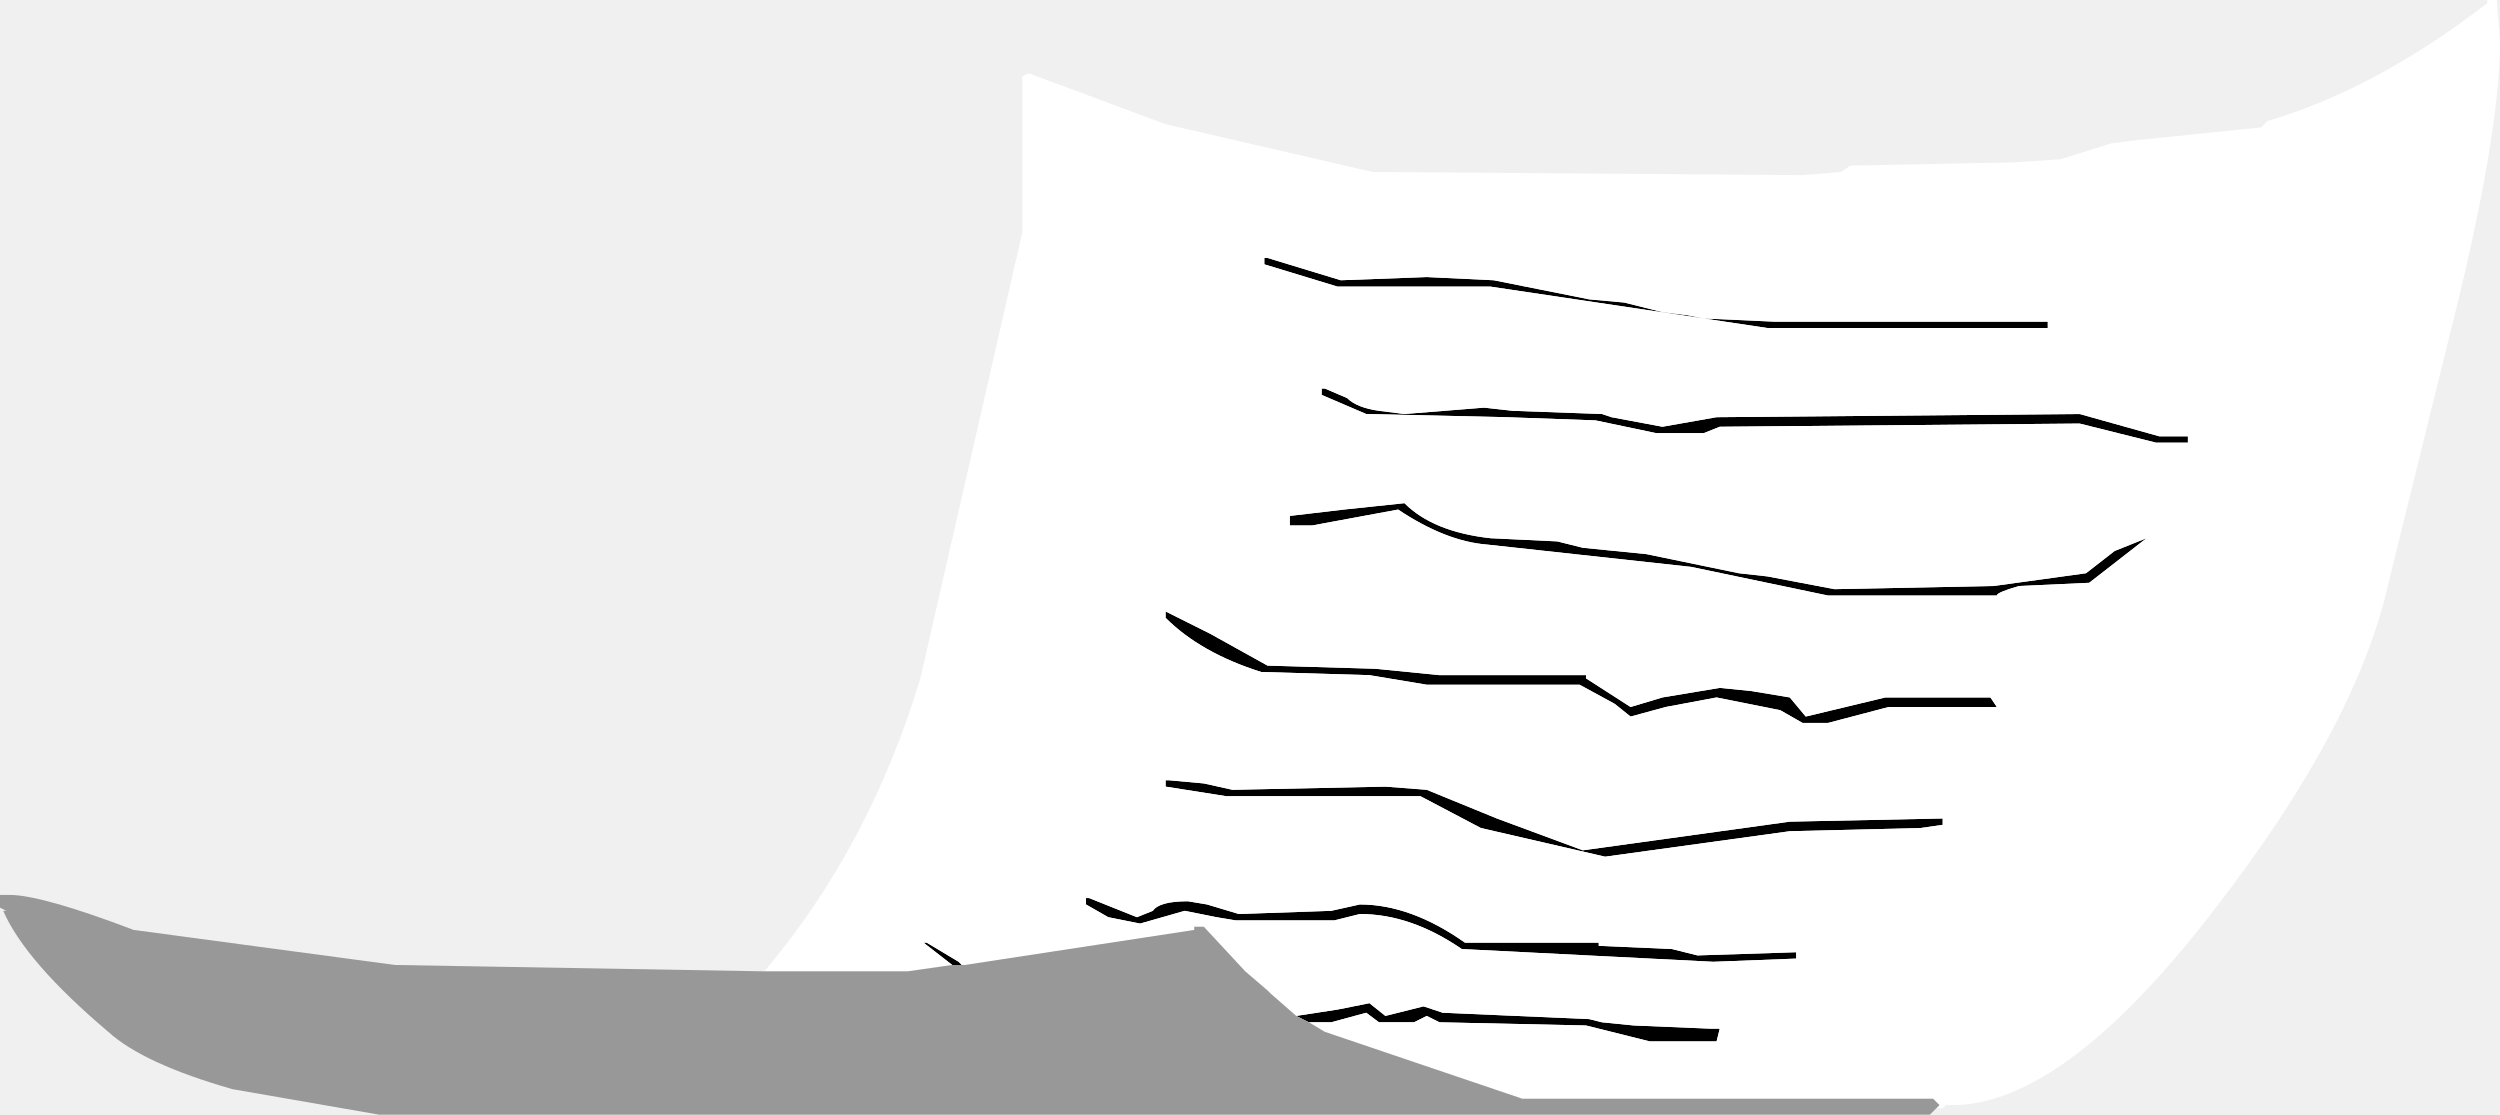
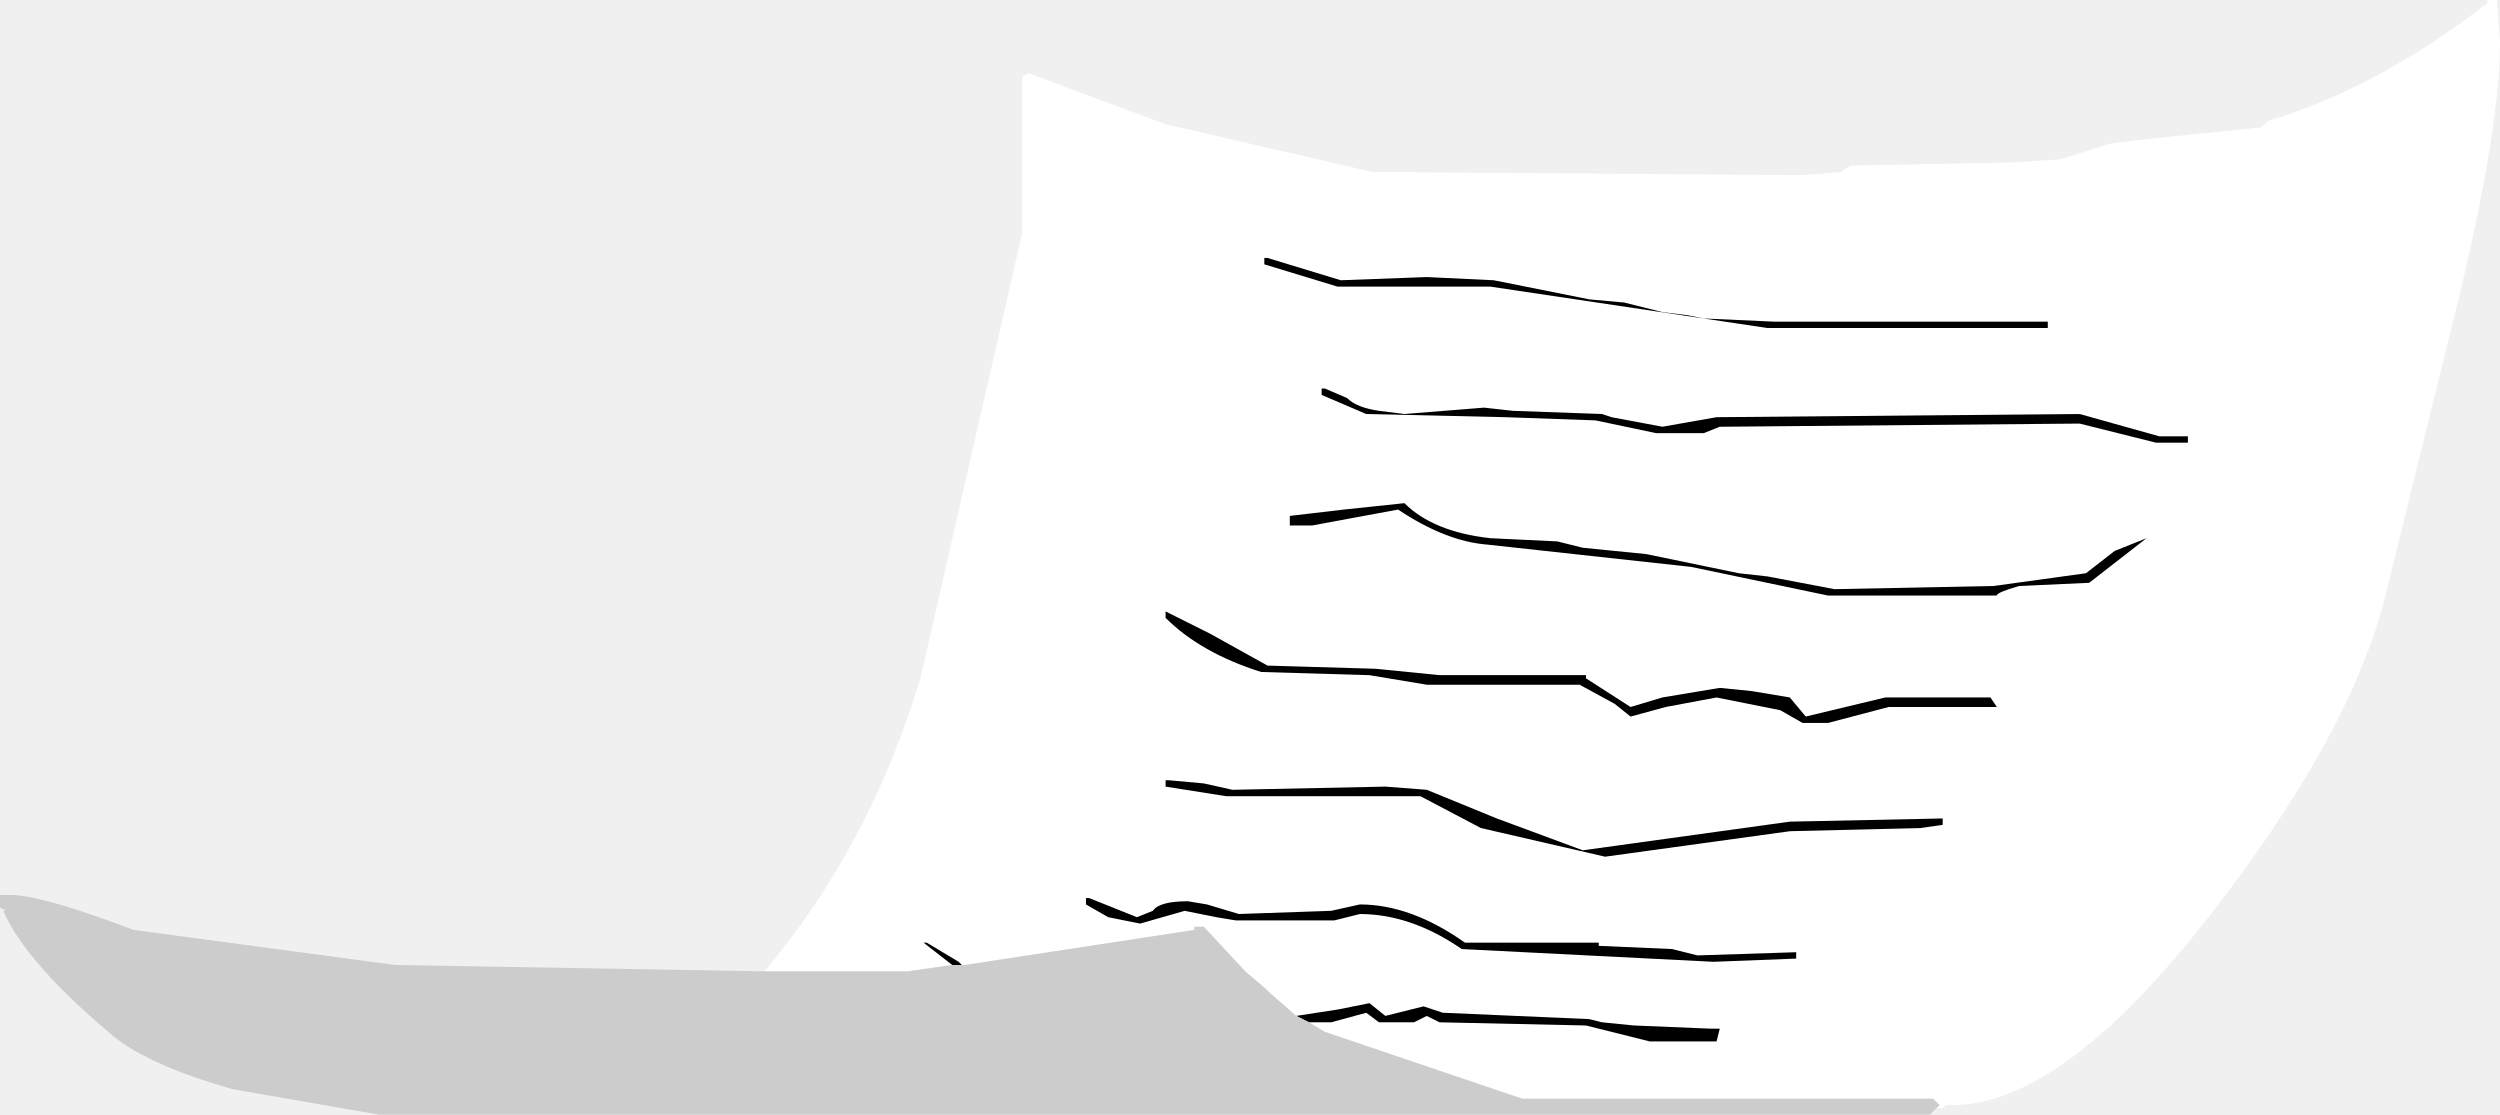
- <svg xmlns="http://www.w3.org/2000/svg" xmlns:ns1="https://www.free-decompiler.com/flash" xmlns:xlink="http://www.w3.org/1999/xlink" ns1:objectType="frame" height="17.5px" width="39.25px">
-   <g transform="matrix(1.0, 0.0, 0.0, 1.0, 19.6, 8.75)">
-     <use ns1:characterId="375" height="17.5" transform="matrix(1.0, 0.0, 0.0, 1.0, -19.6, -8.75)" width="39.25" xlink:href="#shape0" />
+ <svg xmlns="http://www.w3.org/2000/svg" xmlns:ns1="https://www.free-decompiler.com/flash" xmlns:xlink="http://www.w3.org/1999/xlink" ns1:objectType="frame" height="43.75px" width="98.125px">
+   <g transform="matrix(2.5, 0.0, 0.0, 2.5, 49.0, 21.875)">
+     <use ns1:characterId="727" height="17.5" transform="matrix(1.0, 0.0, 0.0, 1.0, -19.6, -8.75)" width="39.25" xlink:href="#shape0" />
  </g>
  <defs>
    <g id="shape0" transform="matrix(1.0, 0.0, 0.0, 1.0, 19.6, 8.75)">
+       <path d="M0.65 -0.65 L0.65 -0.5 1.0 -0.5 2.35 -0.75 Q3.1 -0.25 3.75 -0.2 L6.95 0.15 9.1 0.6 11.75 0.6 Q11.75 0.55 12.1 0.45 L13.2 0.4 14.1 -0.3 13.6 -0.1 13.15 0.25 11.7 0.45 9.2 0.5 8.15 0.3 7.7 0.25 6.25 -0.05 5.75 -0.1 5.25 -0.15 4.85 -0.25 3.8 -0.3 Q2.9 -0.4 2.45 -0.85 L1.5 -0.75 0.65 -0.65 M2.05 -2.3 Q1.7 -2.35 1.55 -2.5 L1.2 -2.65 1.15 -2.65 1.15 -2.55 1.85 -2.25 4.05 -2.2 5.45 -2.15 6.4 -1.95 7.15 -1.95 7.4 -2.05 13.05 -2.1 14.25 -1.8 14.75 -1.8 14.75 -1.9 14.3 -1.9 13.05 -2.25 7.35 -2.2 6.5 -2.05 5.7 -2.2 5.55 -2.25 4.15 -2.3 3.7 -2.35 2.45 -2.25 2.05 -2.3 M3.85 -4.35 L2.8 -4.4 1.45 -4.35 0.3 -4.7 0.25 -4.7 0.25 -4.6 1.4 -4.25 3.8 -4.25 8.15 -3.6 12.55 -3.6 12.55 -3.7 8.25 -3.7 7.15 -3.75 6.9 -3.8 6.5 -3.85 5.9 -4.0 5.35 -4.05 3.85 -4.35 M-7.6 6.5 Q-5.95 4.55 -5.15 1.9 L-3.55 -5.1 -3.55 -7.55 -3.45 -7.6 -1.3 -6.8 1.95 -6.05 8.7 -6.0 9.3 -6.05 9.45 -6.15 12.0 -6.2 12.75 -6.25 13.55 -6.5 13.95 -6.55 15.9 -6.75 16.0 -6.85 Q17.7 -7.35 19.45 -8.7 L19.45 -8.75 19.6 -8.75 19.65 -8.1 Q19.65 -6.6 18.85 -3.45 L17.9 0.4 Q17.4 2.65 15.15 5.55 12.8 8.6 11.05 8.6 L10.95 8.6 10.9 8.65 10.8 8.65 10.85 8.6 10.75 8.5 4.3 8.5 1.2 7.45 0.95 7.3 1.3 7.3 1.85 7.15 2.05 7.3 2.6 7.3 2.8 7.2 3.0 7.3 5.3 7.35 6.3 7.6 7.35 7.6 7.4 7.4 7.25 7.4 6.05 7.35 5.55 7.3 5.35 7.25 3.05 7.15 2.75 7.05 2.15 7.2 1.9 7.0 1.4 7.1 0.75 7.2 0.35 6.85 0.3 6.8 -0.05 6.5 -0.7 5.8 -0.85 5.8 -0.85 5.85 -4.45 6.4 -4.5 6.4 -4.55 6.35 -5.05 6.05 -5.1 6.05 -4.65 6.4 -5.35 6.5 -7.6 6.5 M5.5 6.1 L5.5 6.05 3.4 6.05 Q2.55 5.45 1.75 5.45 L1.3 5.55 -0.15 5.6 -0.65 5.45 -0.95 5.4 Q-1.4 5.4 -1.5 5.55 L-1.75 5.65 -2.5 5.35 -2.55 5.35 -2.55 5.45 -2.2 5.65 -1.7 5.75 -1.35 5.65 -1.0 5.55 -0.5 5.65 -0.2 5.7 1.35 5.7 1.75 5.6 Q2.55 5.6 3.35 6.15 L7.3 6.35 8.6 6.3 8.6 6.2 7.05 6.25 6.65 6.15 5.5 6.1 M11.75 2.35 L11.65 2.2 10.0 2.2 8.75 2.5 8.5 2.2 7.9 2.1 7.4 2.05 6.5 2.2 6.0 2.35 5.3 1.9 5.3 1.85 3.0 1.85 2.0 1.75 0.3 1.7 -0.6 1.2 -1.3 0.85 -1.3 0.95 Q-0.75 1.5 0.2 1.8 L1.9 1.85 2.8 2.0 5.2 2.0 5.75 2.3 6.0 2.5 6.55 2.35 7.35 2.2 8.35 2.4 8.7 2.6 9.1 2.6 10.05 2.35 11.75 2.35 M10.9 4.2 L10.9 4.1 8.5 4.15 5.25 4.6 3.9 4.1 2.8 3.65 2.15 3.6 -0.25 3.65 -0.7 3.55 -1.25 3.5 -1.3 3.5 -1.3 3.6 -0.35 3.75 2.7 3.75 3.65 4.25 5.6 4.7 8.5 4.3 10.55 4.25 10.9 4.2" fill="#ffffff" fill-rule="evenodd" stroke="none" />
      <path d="M3.85 -4.35 L5.35 -4.05 5.9 -4.0 6.5 -3.85 6.9 -3.8 7.15 -3.75 8.25 -3.7 12.55 -3.7 12.55 -3.6 8.15 -3.6 3.8 -4.25 1.4 -4.25 0.25 -4.6 0.25 -4.7 0.3 -4.7 1.45 -4.35 2.8 -4.4 3.85 -4.35 M2.05 -2.3 L2.45 -2.25 3.7 -2.35 4.15 -2.3 5.55 -2.25 5.7 -2.2 6.5 -2.05 7.35 -2.2 13.05 -2.25 14.3 -1.9 14.75 -1.9 14.75 -1.8 14.25 -1.8 13.05 -2.1 7.4 -2.05 7.15 -1.95 6.4 -1.95 5.45 -2.15 4.05 -2.2 1.85 -2.25 1.15 -2.55 1.15 -2.65 1.2 -2.65 1.55 -2.5 Q1.7 -2.35 2.05 -2.3 M0.65 -0.65 L1.5 -0.75 2.45 -0.85 Q2.9 -0.4 3.8 -0.3 L4.85 -0.25 5.25 -0.15 5.75 -0.1 6.25 -0.05 7.7 0.25 8.15 0.3 9.2 0.5 11.7 0.45 13.15 0.25 13.6 -0.1 14.1 -0.3 13.2 0.4 12.1 0.45 Q11.75 0.55 11.75 0.6 L9.1 0.6 6.95 0.15 3.75 -0.2 Q3.1 -0.25 2.35 -0.75 L1.0 -0.5 0.65 -0.5 0.65 -0.65 M-4.65 6.4 L-5.1 6.05 -5.05 6.05 -4.55 6.35 -4.5 6.4 -4.65 6.4 M0.75 7.2 L1.4 7.1 1.9 7.0 2.15 7.2 2.75 7.05 3.05 7.15 5.35 7.25 5.55 7.3 6.05 7.35 7.25 7.4 7.4 7.4 7.35 7.6 6.3 7.6 5.3 7.35 3.0 7.3 2.8 7.2 2.6 7.3 2.05 7.3 1.85 7.15 1.3 7.3 0.95 7.3 0.75 7.2 M10.9 4.2 L10.55 4.25 8.5 4.3 5.6 4.7 3.65 4.25 2.7 3.75 -0.35 3.75 -1.3 3.6 -1.3 3.5 -1.25 3.5 -0.7 3.55 -0.25 3.65 2.15 3.6 2.8 3.65 3.9 4.1 5.25 4.6 8.5 4.15 10.9 4.1 10.9 4.2 M11.75 2.35 L10.05 2.35 9.1 2.6 8.7 2.6 8.35 2.4 7.35 2.2 6.55 2.35 6.0 2.5 5.75 2.3 5.2 2.0 2.8 2.0 1.9 1.85 0.2 1.8 Q-0.75 1.5 -1.3 0.95 L-1.3 0.85 -0.6 1.2 0.3 1.7 2.0 1.75 3.0 1.85 5.3 1.85 5.3 1.9 6.0 2.35 6.5 2.2 7.4 2.05 7.9 2.1 8.5 2.2 8.75 2.5 10.0 2.2 11.65 2.2 11.75 2.35 M5.5 6.1 L6.65 6.15 7.05 6.25 8.6 6.2 8.6 6.3 7.3 6.35 3.35 6.15 Q2.55 5.6 1.75 5.6 L1.35 5.7 -0.2 5.7 -0.5 5.65 -1.0 5.55 -1.35 5.65 -1.7 5.75 -2.2 5.65 -2.55 5.45 -2.55 5.35 -2.5 5.35 -1.75 5.65 -1.5 5.55 Q-1.4 5.4 -0.95 5.4 L-0.65 5.45 -0.15 5.6 1.3 5.55 1.75 5.45 Q2.55 5.45 3.4 6.05 L5.5 6.05 5.5 6.1" fill="#000000" fill-rule="evenodd" stroke="none" />
-       <path d="M0.65 -0.65 L0.65 -0.5 1.0 -0.5 2.35 -0.75 Q3.1 -0.25 3.75 -0.2 L6.95 0.15 9.1 0.6 11.75 0.6 Q11.75 0.55 12.1 0.45 L13.2 0.4 14.1 -0.3 13.6 -0.1 13.15 0.25 11.7 0.45 9.2 0.5 8.15 0.3 7.7 0.25 6.25 -0.05 5.75 -0.1 5.25 -0.15 4.85 -0.25 3.8 -0.3 Q2.9 -0.4 2.45 -0.85 L1.5 -0.75 0.65 -0.65 M2.05 -2.3 Q1.7 -2.35 1.55 -2.5 L1.2 -2.65 1.15 -2.65 1.15 -2.55 1.85 -2.25 4.05 -2.2 5.45 -2.15 6.4 -1.95 7.15 -1.95 7.4 -2.05 13.05 -2.1 14.25 -1.8 14.75 -1.8 14.75 -1.9 14.3 -1.9 13.05 -2.25 7.35 -2.2 6.5 -2.05 5.7 -2.2 5.55 -2.25 4.15 -2.3 3.7 -2.35 2.45 -2.25 2.05 -2.3 M3.85 -4.35 L2.8 -4.4 1.45 -4.35 0.3 -4.7 0.25 -4.7 0.25 -4.6 1.4 -4.25 3.8 -4.25 8.15 -3.6 12.55 -3.6 12.55 -3.7 8.25 -3.7 7.15 -3.75 6.9 -3.8 6.5 -3.85 5.9 -4.0 5.35 -4.05 3.85 -4.35 M-7.6 6.5 Q-5.95 4.55 -5.15 1.9 L-3.55 -5.1 -3.55 -7.55 -3.45 -7.6 -1.3 -6.8 1.95 -6.05 8.7 -6.0 9.3 -6.05 9.45 -6.15 12.0 -6.2 12.75 -6.25 13.55 -6.5 13.95 -6.55 15.9 -6.75 16.0 -6.85 Q17.7 -7.35 19.45 -8.7 L19.45 -8.75 19.6 -8.75 19.65 -8.1 Q19.65 -6.6 18.85 -3.45 L17.9 0.4 Q17.4 2.65 15.15 5.55 12.8 8.6 11.05 8.6 L10.95 8.6 10.9 8.65 10.8 8.65 10.85 8.6 10.75 8.5 4.3 8.5 1.2 7.45 0.95 7.3 1.3 7.3 1.85 7.15 2.05 7.3 2.6 7.3 2.8 7.2 3.0 7.3 5.3 7.35 6.3 7.6 7.35 7.6 7.4 7.4 7.25 7.4 6.05 7.35 5.55 7.3 5.35 7.25 3.05 7.15 2.75 7.05 2.15 7.2 1.9 7.0 1.4 7.1 0.75 7.2 0.35 6.85 0.3 6.8 -0.05 6.5 -0.7 5.8 -0.85 5.8 -0.85 5.85 -4.45 6.4 -4.5 6.4 -4.55 6.35 -5.05 6.05 -5.1 6.05 -4.65 6.4 -5.35 6.5 -7.6 6.5 M5.5 6.1 L5.5 6.05 3.4 6.05 Q2.55 5.45 1.75 5.45 L1.3 5.55 -0.15 5.6 -0.65 5.45 -0.95 5.4 Q-1.4 5.4 -1.5 5.55 L-1.75 5.65 -2.5 5.35 -2.55 5.35 -2.55 5.45 -2.2 5.65 -1.7 5.75 -1.35 5.65 -1.0 5.55 -0.5 5.65 -0.2 5.7 1.35 5.7 1.75 5.6 Q2.55 5.6 3.35 6.15 L7.3 6.35 8.6 6.3 8.6 6.2 7.05 6.25 6.65 6.15 5.5 6.1 M11.75 2.35 L11.65 2.2 10.0 2.2 8.75 2.5 8.5 2.2 7.9 2.1 7.4 2.05 6.5 2.2 6.0 2.35 5.3 1.9 5.3 1.85 3.0 1.85 2.0 1.75 0.3 1.7 -0.6 1.2 -1.3 0.85 -1.3 0.95 Q-0.75 1.5 0.2 1.8 L1.9 1.85 2.8 2.0 5.2 2.0 5.75 2.3 6.0 2.5 6.55 2.35 7.35 2.2 8.35 2.4 8.7 2.6 9.1 2.6 10.05 2.35 11.75 2.35 M10.9 4.2 L10.9 4.1 8.5 4.15 5.25 4.6 3.9 4.1 2.8 3.65 2.15 3.6 -0.25 3.65 -0.7 3.55 -1.25 3.5 -1.3 3.5 -1.3 3.6 -0.35 3.75 2.7 3.75 3.65 4.25 5.6 4.7 8.5 4.3 10.55 4.25 10.9 4.2" fill="#ffffff" fill-rule="evenodd" stroke="none" />
-       <path d="M10.8 8.65 L10.7 8.75 -13.65 8.75 -15.95 8.35 Q-17.35 7.95 -17.9 7.45 -19.2 6.35 -19.55 5.55 L-19.5 5.55 -19.6 5.5 -19.6 5.3 -19.45 5.3 Q-18.95 5.3 -17.5 5.85 L-13.4 6.4 -7.6 6.5 -5.35 6.5 -4.65 6.4 -4.5 6.4 -4.45 6.4 -0.85 5.85 -0.85 5.8 -0.7 5.8 -0.05 6.5 0.3 6.8 0.35 6.85 0.75 7.2 0.95 7.3 1.2 7.45 4.3 8.5 10.75 8.5 10.85 8.6 10.8 8.65" fill="#989898" fill-rule="evenodd" stroke="none" />
+       <path d="M10.8 8.65 L10.7 8.75 -13.65 8.75 -15.95 8.35 Q-17.35 7.95 -17.9 7.45 -19.2 6.35 -19.55 5.55 L-19.5 5.55 -19.6 5.5 -19.6 5.3 -19.45 5.3 Q-18.95 5.3 -17.5 5.85 L-13.4 6.4 -7.6 6.5 -5.35 6.5 -4.65 6.4 -4.5 6.4 -4.45 6.4 -0.85 5.85 -0.85 5.8 -0.7 5.8 -0.05 6.5 0.3 6.8 0.35 6.85 0.75 7.2 0.95 7.3 1.2 7.45 4.3 8.5 10.75 8.5 10.85 8.6 10.8 8.65" fill="#cccccc" fill-rule="evenodd" stroke="none" />
    </g>
  </defs>
</svg>
